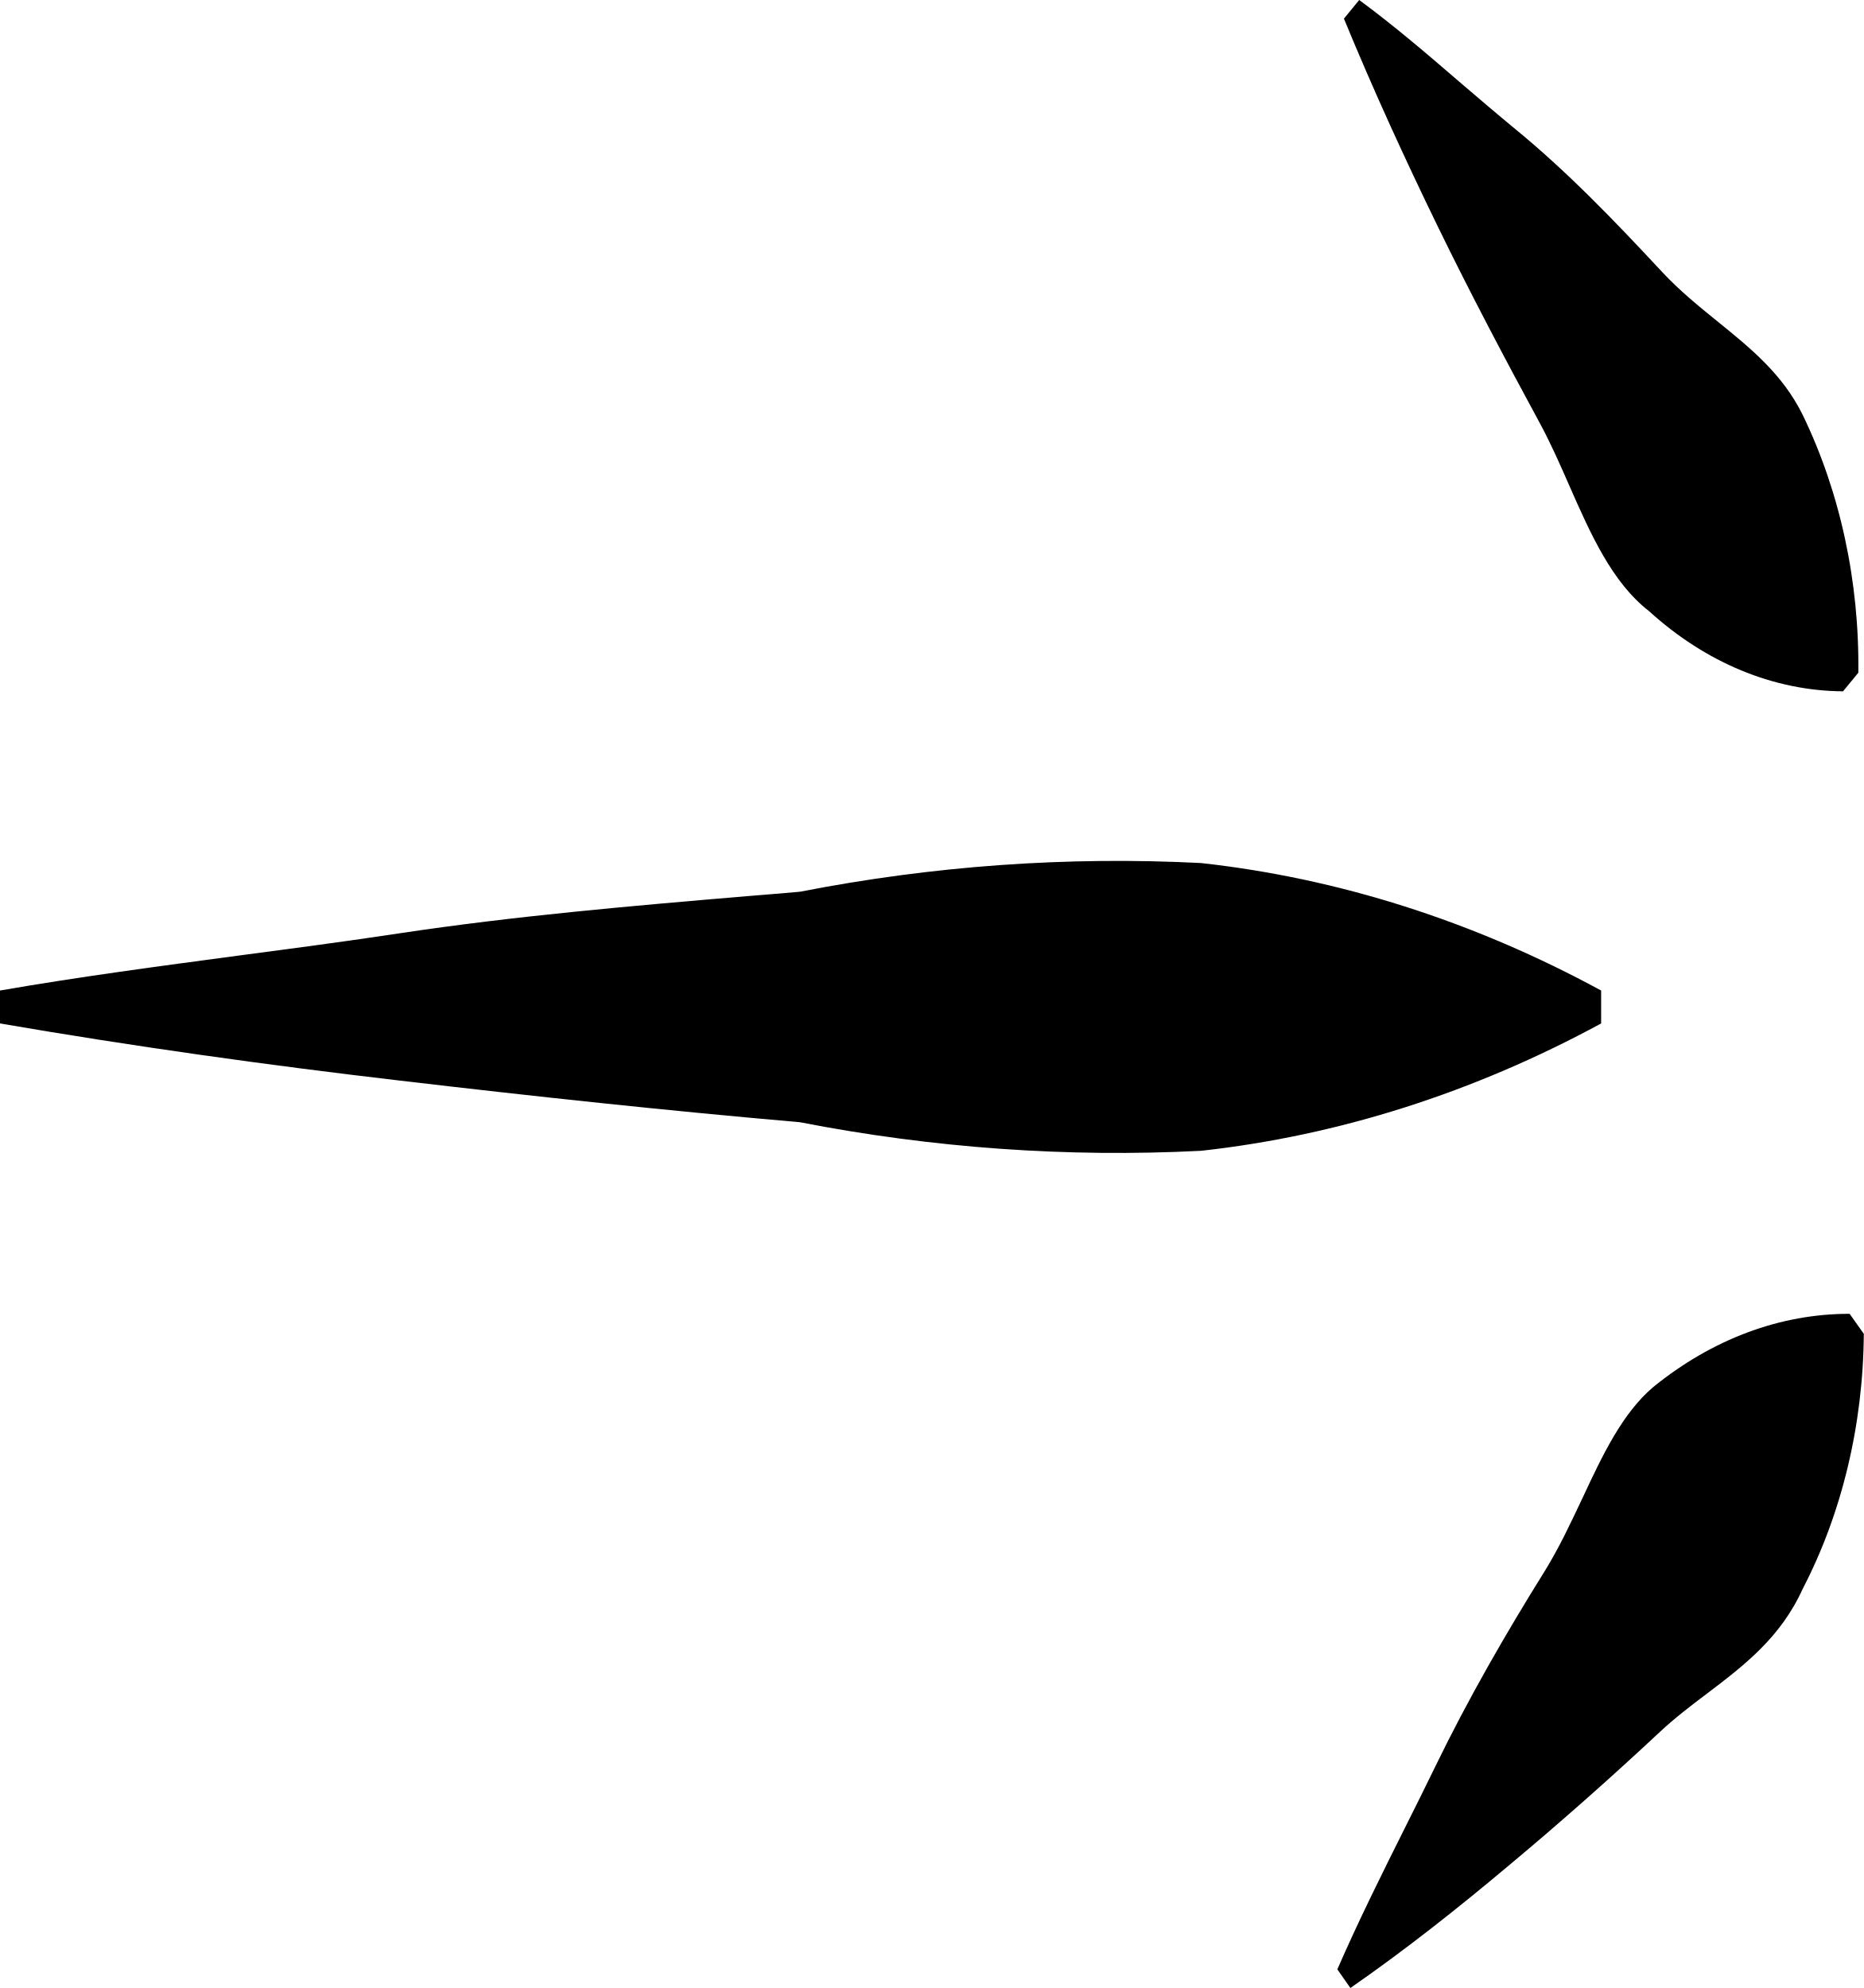
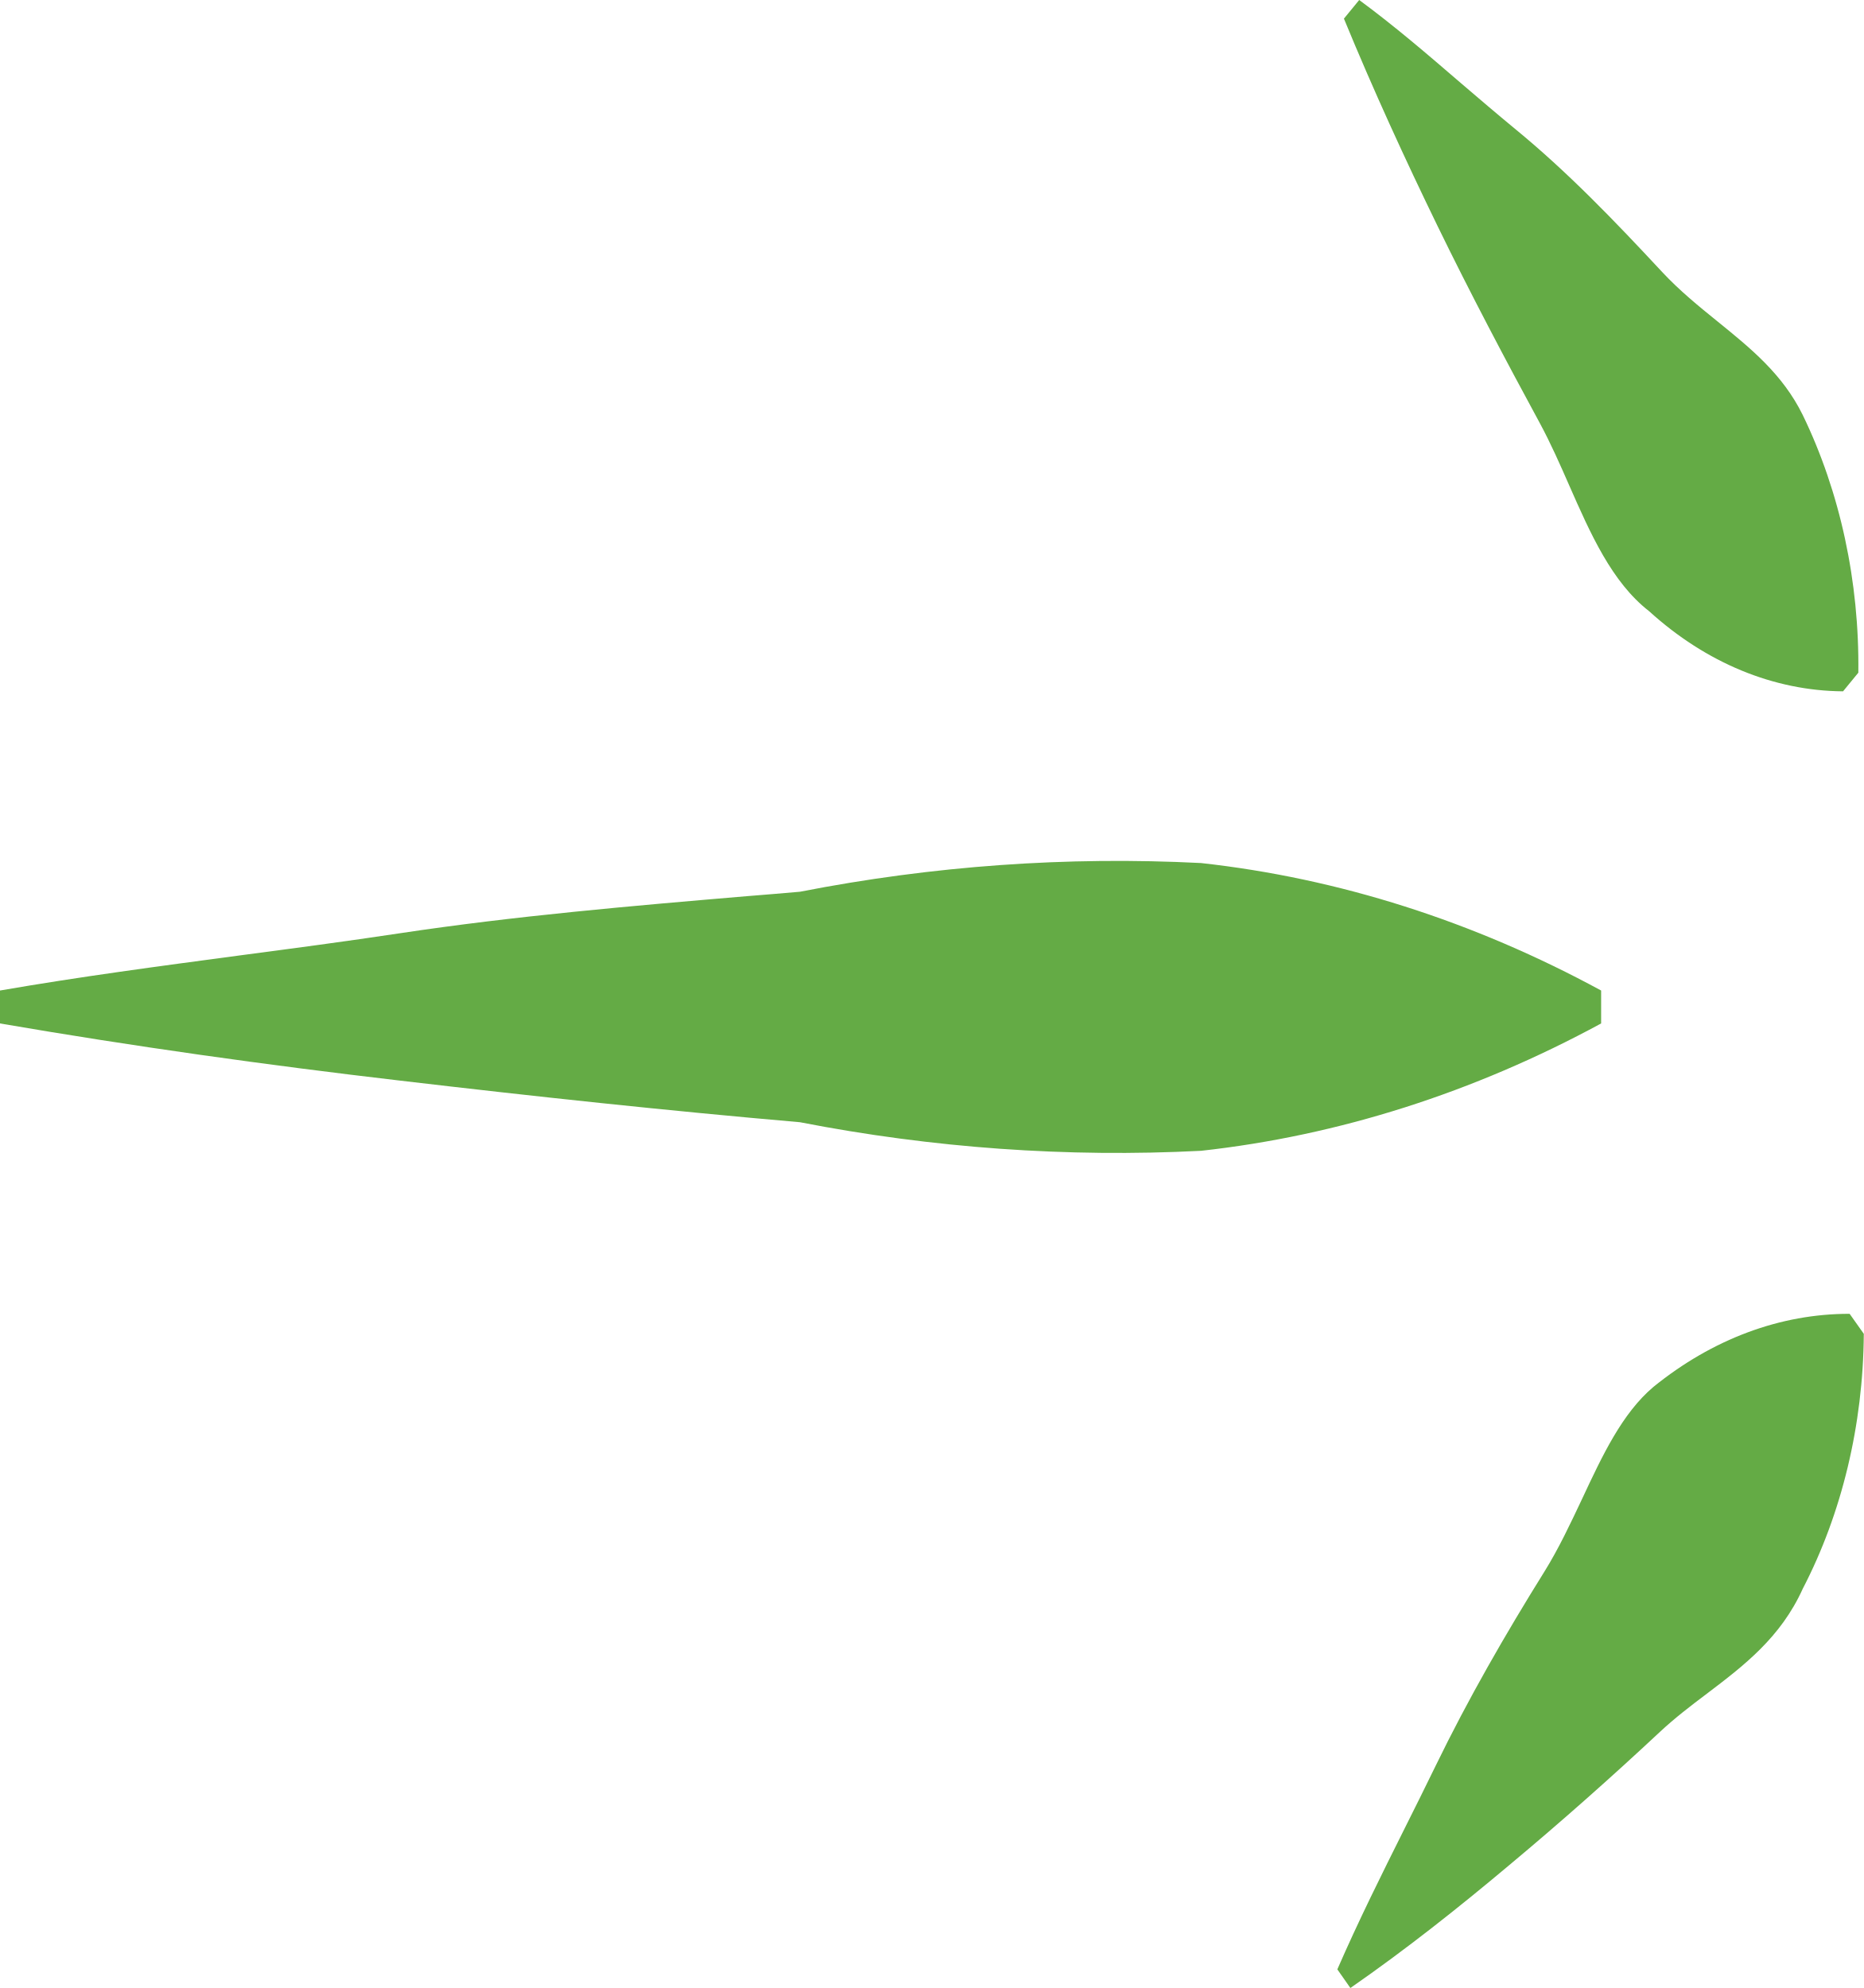
- <svg xmlns="http://www.w3.org/2000/svg" width="15" height="16" viewBox="0 0 15 16">
+ <svg xmlns="http://www.w3.org/2000/svg" width="15" height="16" viewBox="0 0 15 16" fill="#64ab45">
  <path fill-rule="evenodd" clip-rule="evenodd" d="M1.926 7.69C2.357 7.633 2.789 7.576 3.219 7.511C4.149 7.371 5.086 7.291 6.018 7.212L6.019 7.212C6.159 7.201 6.299 7.189 6.438 7.177C7.507 6.968 8.587 6.891 9.666 6.946C10.773 7.068 11.859 7.414 12.886 7.972L12.886 8.237C11.859 8.794 10.773 9.14 9.666 9.262C8.587 9.317 7.507 9.24 6.438 9.032C5.368 8.939 4.298 8.824 3.219 8.697C2.14 8.571 1.07 8.421 -6.78702e-07 8.237L-7.01862e-07 7.972C0.64 7.861 1.283 7.776 1.926 7.69ZM10.763 15.85C10.933 15.46 11.12 15.085 11.306 14.713C11.389 14.547 11.472 14.381 11.553 14.214C11.816 13.673 12.114 13.155 12.43 12.648C12.545 12.463 12.64 12.26 12.734 12.061C12.897 11.712 13.056 11.374 13.307 11.162C13.782 10.777 14.328 10.573 14.886 10.574L15 10.735C14.995 11.468 14.823 12.181 14.509 12.786C14.331 13.18 14.034 13.406 13.736 13.632C13.607 13.729 13.479 13.827 13.36 13.938C12.965 14.307 12.562 14.664 12.149 15.009C11.737 15.355 11.316 15.689 10.868 16L10.763 15.85ZM11.754 0.666C11.488 0.437 11.223 0.209 10.939 -1.5523e-06L10.816 0.15C11.053 0.726 11.307 1.279 11.57 1.82C11.834 2.362 12.114 2.892 12.395 3.41C12.479 3.566 12.554 3.735 12.628 3.904C12.8 4.295 12.972 4.686 13.272 4.919C13.731 5.336 14.275 5.56 14.833 5.564L14.956 5.414C14.965 4.681 14.809 3.96 14.509 3.341C14.347 3.011 14.089 2.803 13.824 2.588C13.672 2.465 13.518 2.34 13.377 2.189C12.991 1.774 12.614 1.382 12.193 1.037C12.045 0.915 11.899 0.79 11.754 0.666Z" />
</svg>
